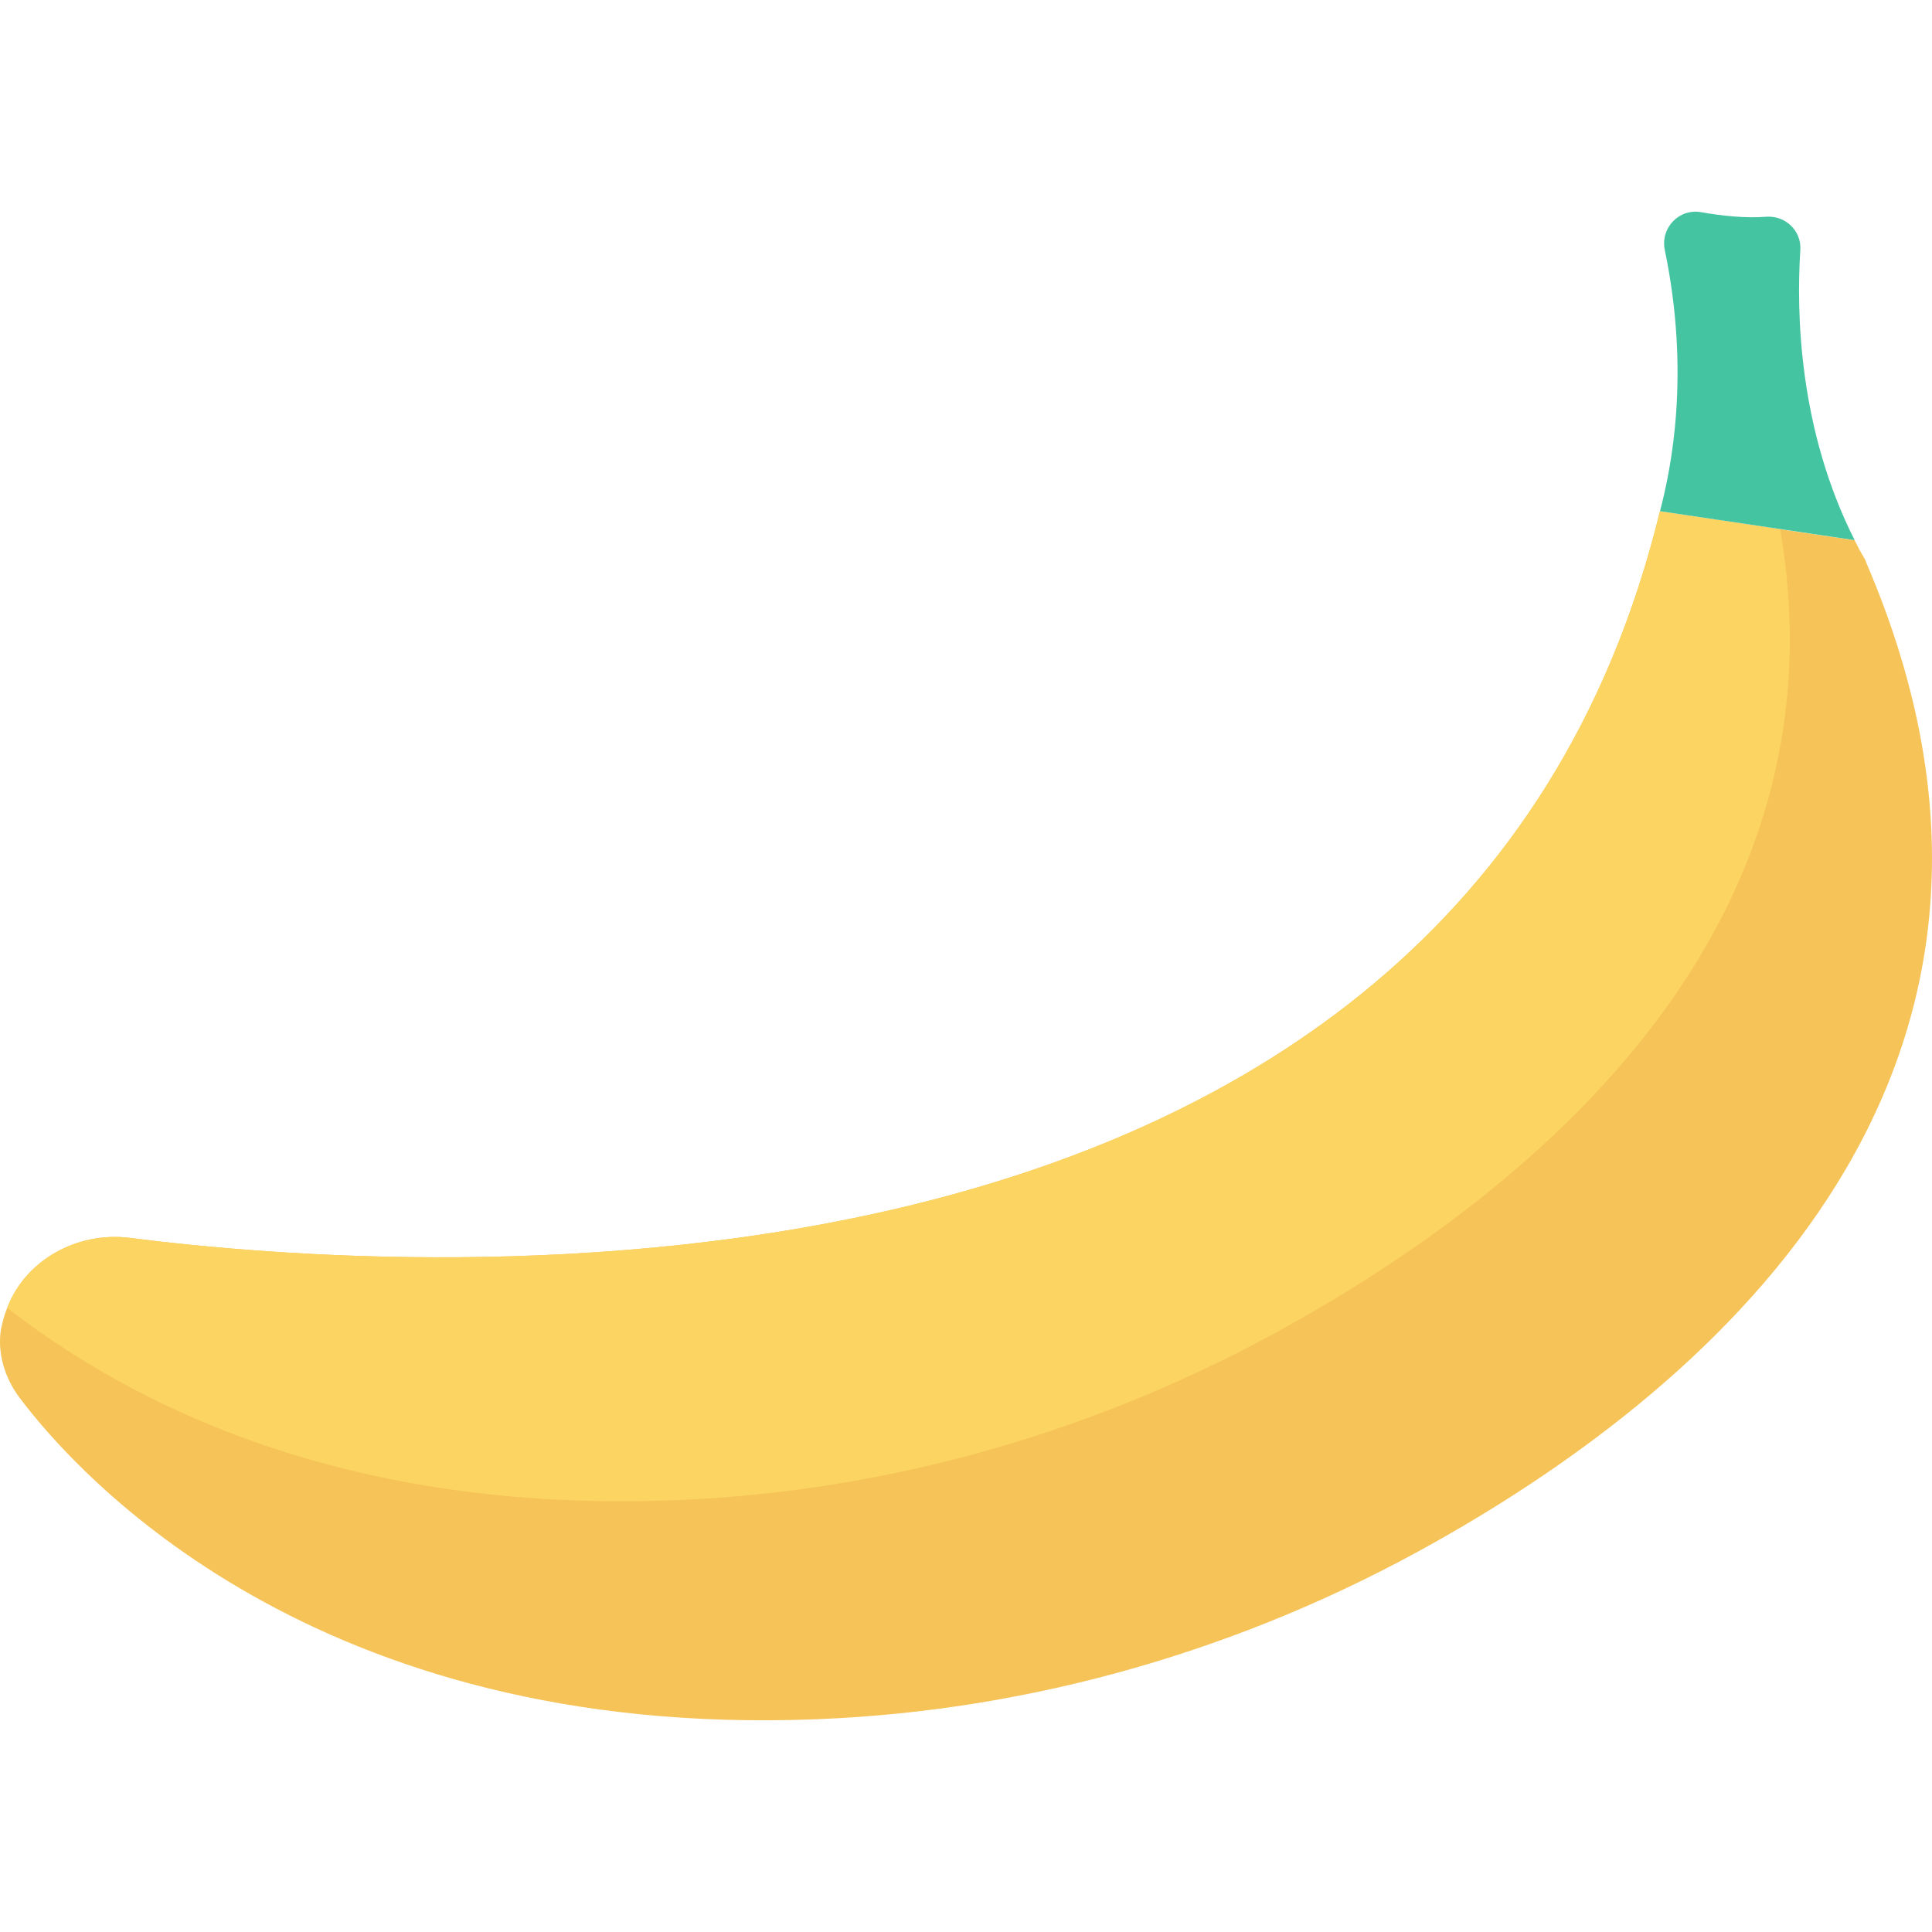
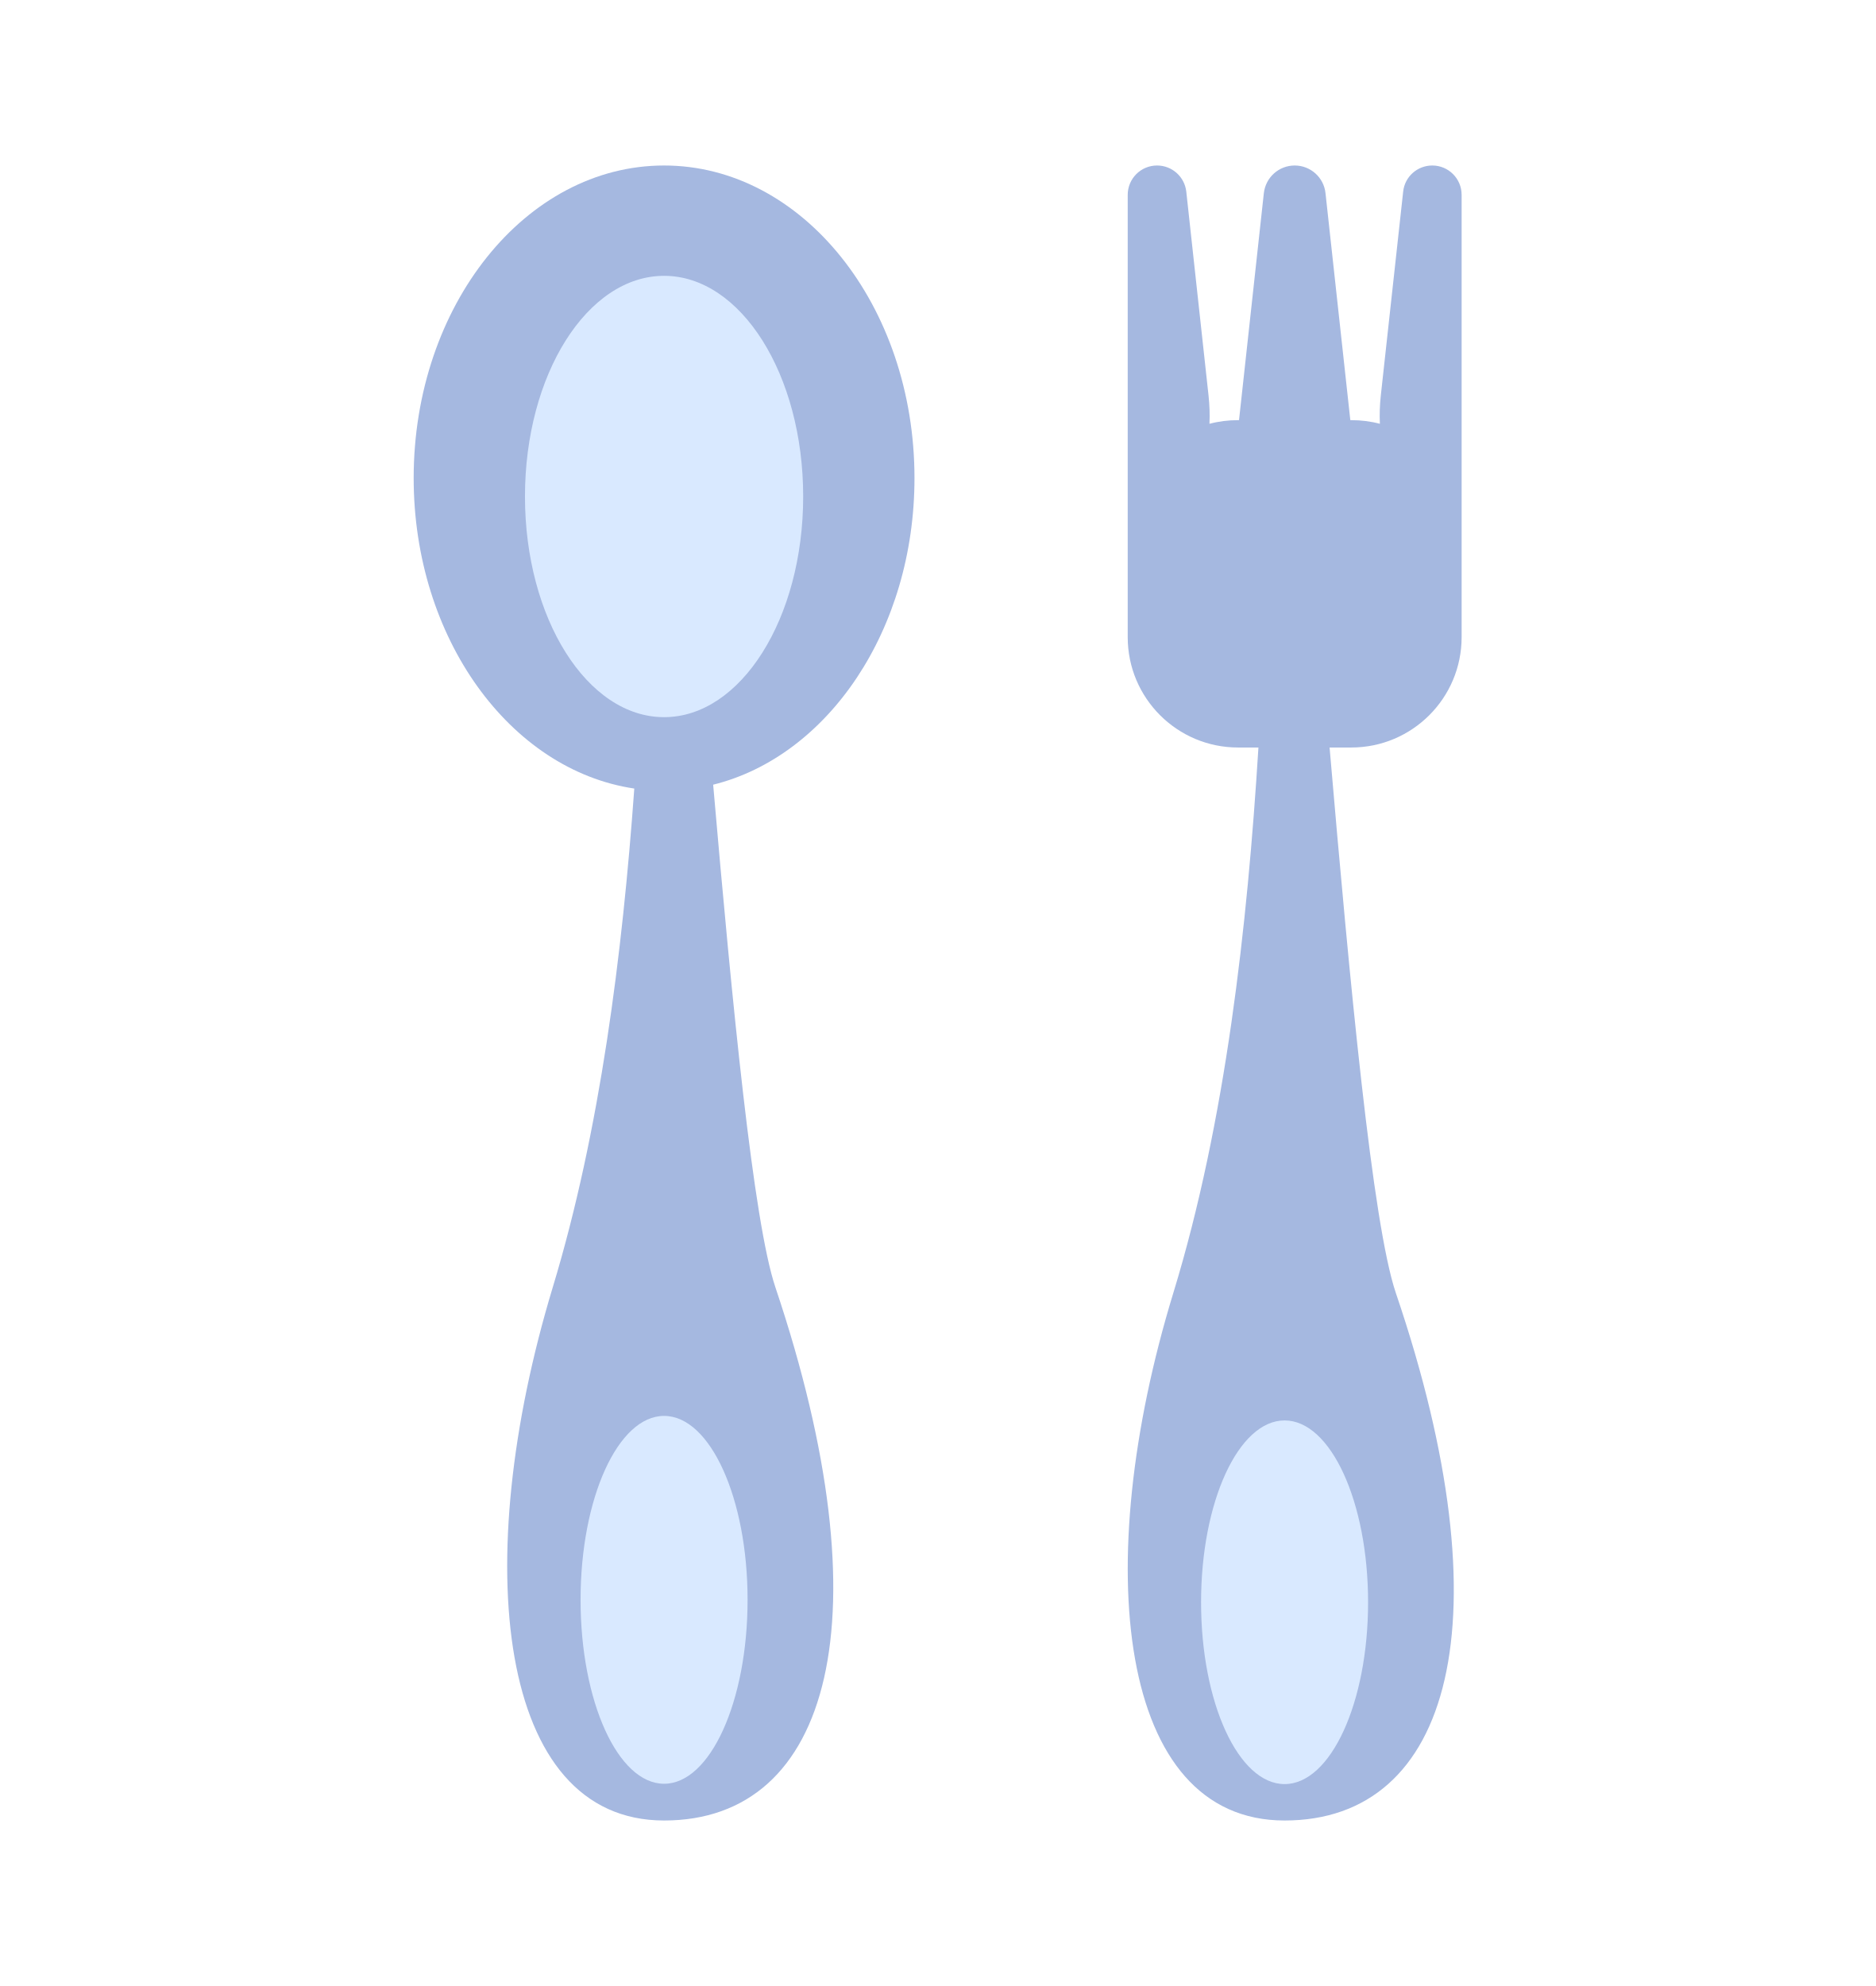
- <svg xmlns="http://www.w3.org/2000/svg" version="1.1" id="Capa_1" x="0px" y="0px" viewBox="0 0 468.293 468.293" style="enable-background:new 0 0 468.293 468.293;" xml:space="preserve">
-   <path style="fill:#F6C358;" d="M347.521,373.975c-45.832,25.774-97.239,40.725-149.754,42.753  C76.269,421.482,19.065,357.793,4.781,338.844c-3.584-4.773-5.455-10.703-4.559-16.606c0.023-0.17,0.046-0.34,0.141-0.536  c0.326-1.652,0.773-3.185,1.391-4.695c4.389-11.563,16.922-18.538,29.626-16.972c67.869,8.687,321.609,26.966,370.963-176.115  l0.438,0.094l28.717,4.267l18.027,2.66c0.74,1.449,1.506,2.972,2.416,4.444c0.197,0.337,0.321,0.701,0.446,1.064  C504.903,258.849,416.293,335.387,347.521,373.975z" />
-   <path style="fill:#FCD462;" d="M431.498,128.28c16.528,96.455-58.468,158.997-118.403,192.608  c-45.832,25.774-97.239,40.725-149.754,42.753c-79.244,3.082-131.15-22.922-161.587-46.634  c4.389-11.563,16.922-18.538,29.626-16.972c67.869,8.687,321.609,26.966,370.963-176.115l0.438,0.094L431.498,128.28z" />
-   <path style="fill:#44C4A1;" d="M449.545,130.927l-47.182-7.021c2.709-10.353,7.407-33.204,1.164-63.303  c-1.105-5.327,3.42-10.11,8.779-9.173c4.968,0.868,10.749,1.516,15.729,1.111c4.66-0.379,8.643,3.357,8.342,8.023  C435.389,75.888,435.991,104.14,449.545,130.927z" />
-   <g>
- </g>
-   <g>
- </g>
-   <g>
- </g>
-   <g>
- </g>
-   <g>
- </g>
-   <g>
- </g>
-   <g>
- </g>
-   <g>
- </g>
-   <g>
- </g>
-   <g>
- </g>
-   <g>
- </g>
-   <g>
- </g>
-   <g>
- </g>
-   <g>
- </g>
-   <g>
- </g>
+ <svg xmlns="http://www.w3.org/2000/svg" width="17" height="18" viewBox="0 0 17 18" fill="none">
+   <path fill-rule="evenodd" clip-rule="evenodd" d="M6.465 7.112C7.506 6.854 8.29 5.708 8.29 4.333C8.29 2.769 7.274 1.5 6.02 1.5C4.766 1.5 3.75 2.769 3.75 4.333C3.75 5.784 4.624 6.98 5.75 7.147C5.642 8.646 5.441 10.247 5.011 11.667C4.254 14.167 4.507 16.5 6.02 16.5C7.533 16.5 8.038 14.667 7.029 11.667C6.83 11.076 6.639 9.118 6.465 7.112Z" fill="#A5B8E0" />
+   <ellipse cx="6.02" cy="4.5" rx="1.261" ry="2" fill="#D9E9FF" />
+   <ellipse cx="6.02" cy="14.5" rx="0.757" ry="1.667" fill="#D9E9FF" />
+   <path fill-rule="evenodd" clip-rule="evenodd" d="M11.457 1.751C11.473 1.608 11.593 1.5 11.737 1.5C11.88 1.5 12.001 1.608 12.016 1.751L12.241 3.808H12.25C12.339 3.808 12.426 3.819 12.509 3.841C12.505 3.757 12.508 3.672 12.517 3.588L12.72 1.737C12.734 1.602 12.848 1.5 12.984 1.5C13.131 1.5 13.25 1.619 13.25 1.766V4.8C13.25 4.803 13.25 4.805 13.25 4.808V5.775C13.25 6.327 12.802 6.775 12.25 6.775H12.053C12.236 8.905 12.441 11.092 12.654 11.72C13.663 14.687 13.159 16.5 11.645 16.5C10.132 16.5 9.88 14.192 10.636 11.72C11.112 10.165 11.308 8.389 11.408 6.775H11.223C10.671 6.775 10.223 6.327 10.223 5.775V5.185V4.808V1.766C10.223 1.619 10.342 1.5 10.489 1.5C10.625 1.5 10.739 1.602 10.754 1.737L10.956 3.588C10.965 3.672 10.968 3.757 10.964 3.841C11.047 3.819 11.134 3.808 11.223 3.808H11.232L11.457 1.751Z" fill="#A5B8E0" />
+   <ellipse cx="11.645" cy="14.522" rx="0.757" ry="1.648" fill="#D9E9FF" />
</svg>
